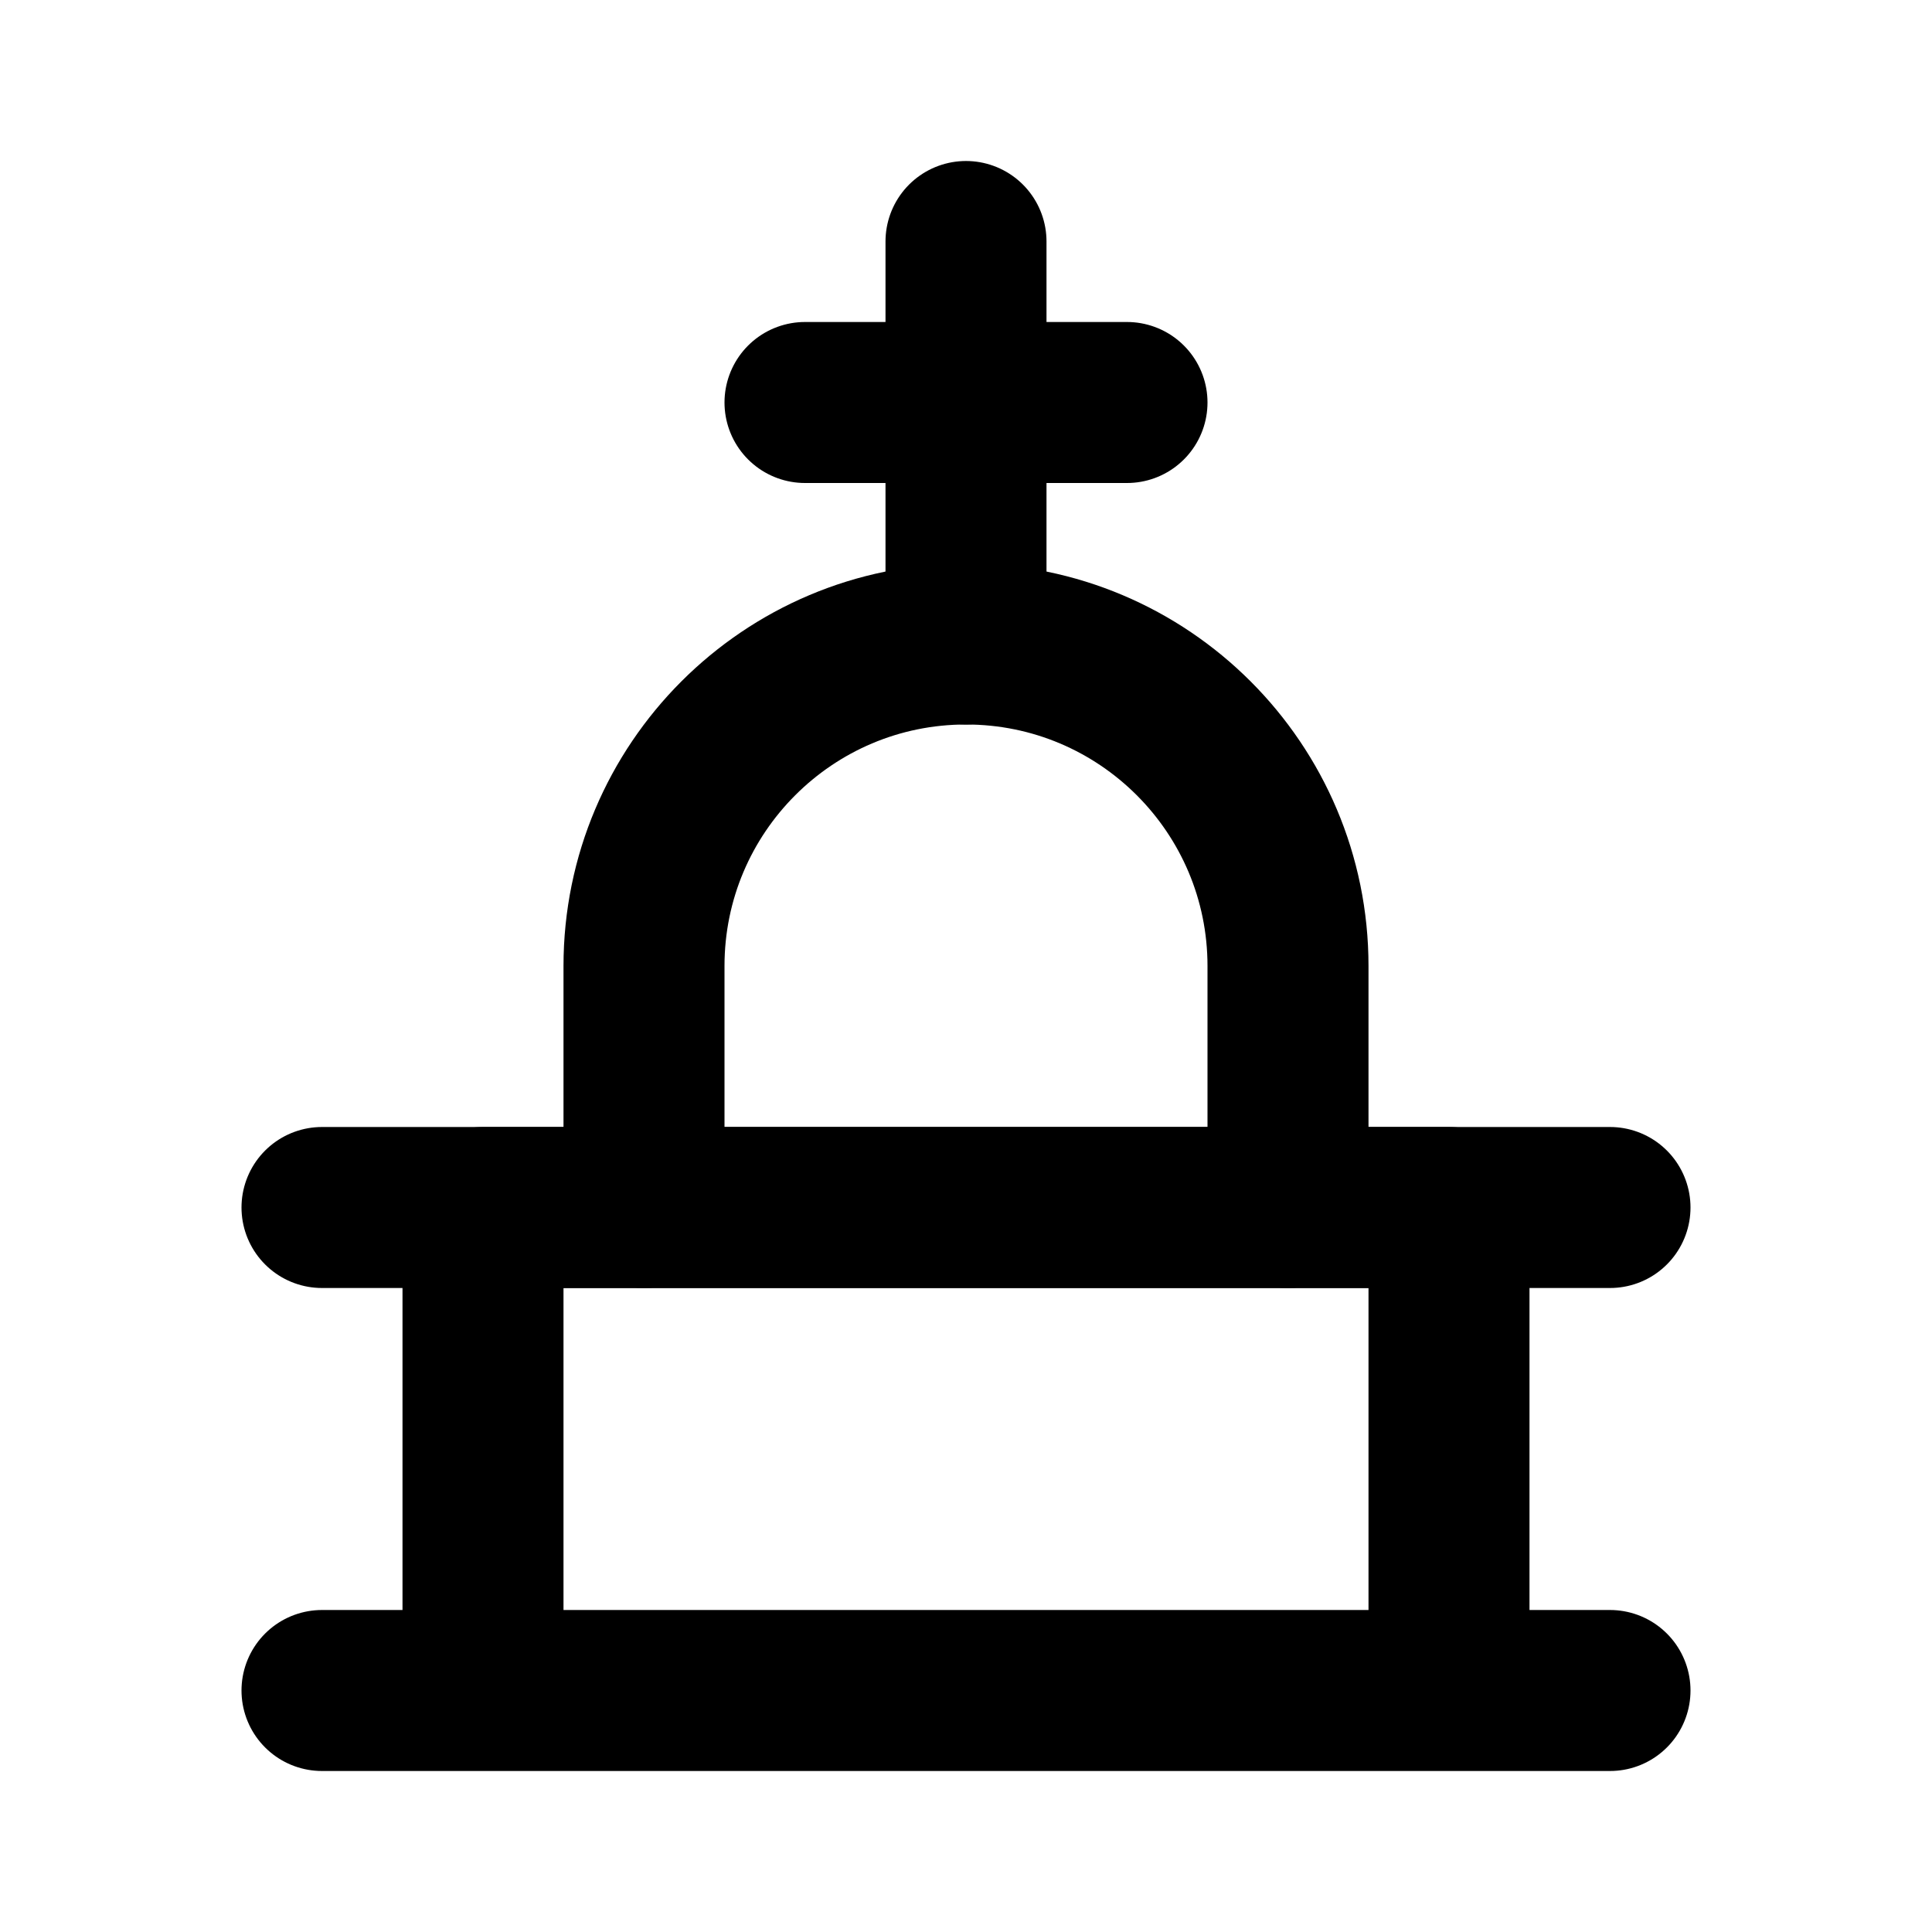
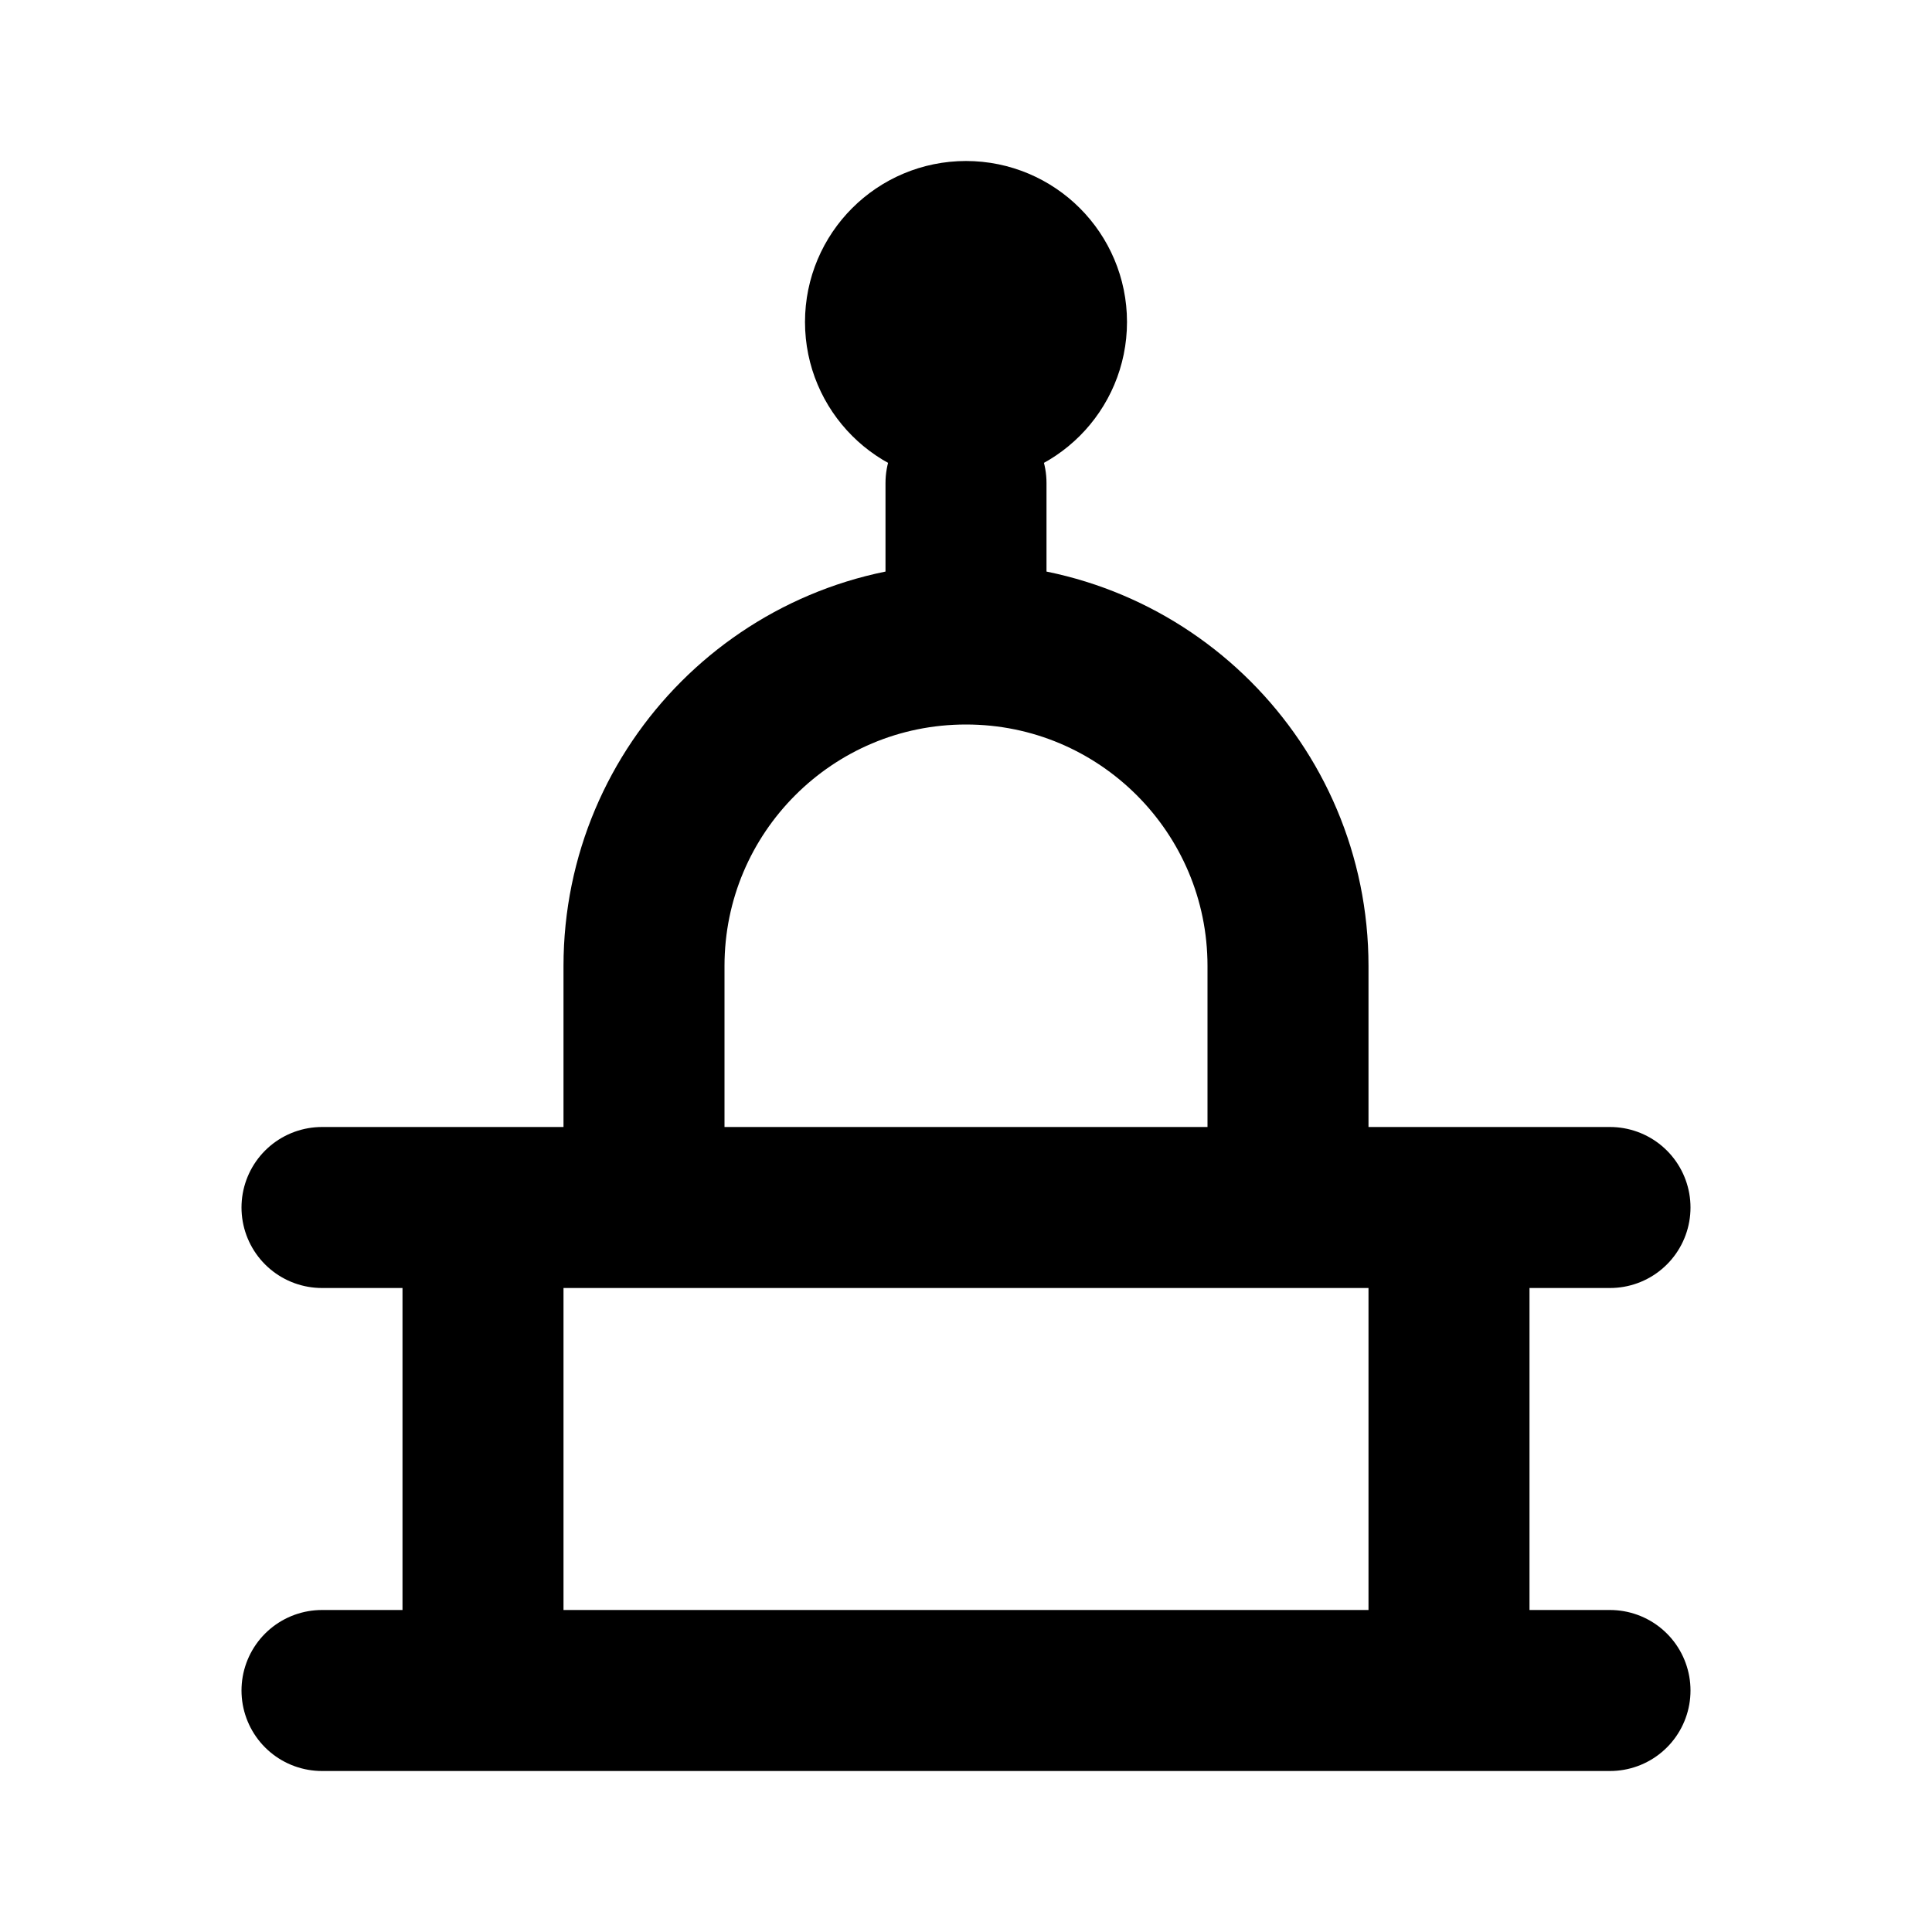
<svg xmlns="http://www.w3.org/2000/svg" width="24" height="24" viewBox="0 0 24 24" fill="none" stroke="currentColor" stroke-width="2" stroke-linecap="round" stroke-linejoin="round" data-category="Places &amp; Architecture" data-tags="madinah,dome">
-   <path d="M4 21h16M6 21v-6h12v6" />
-   <path d="M8 15v-3a4 4 0 0 1 8 0v3" />
-   <path d="M12 8V3m-2 2h4" />
-   <path d="M4 15h16" />
+   <path d="M4 21h16M6 21v-6h12v6M8 15v-3a4 4 0 0 1 8 0v3M12 8V6M4 15h16" />
+   <circle cx="12" cy="4" r="1" />
</svg>
